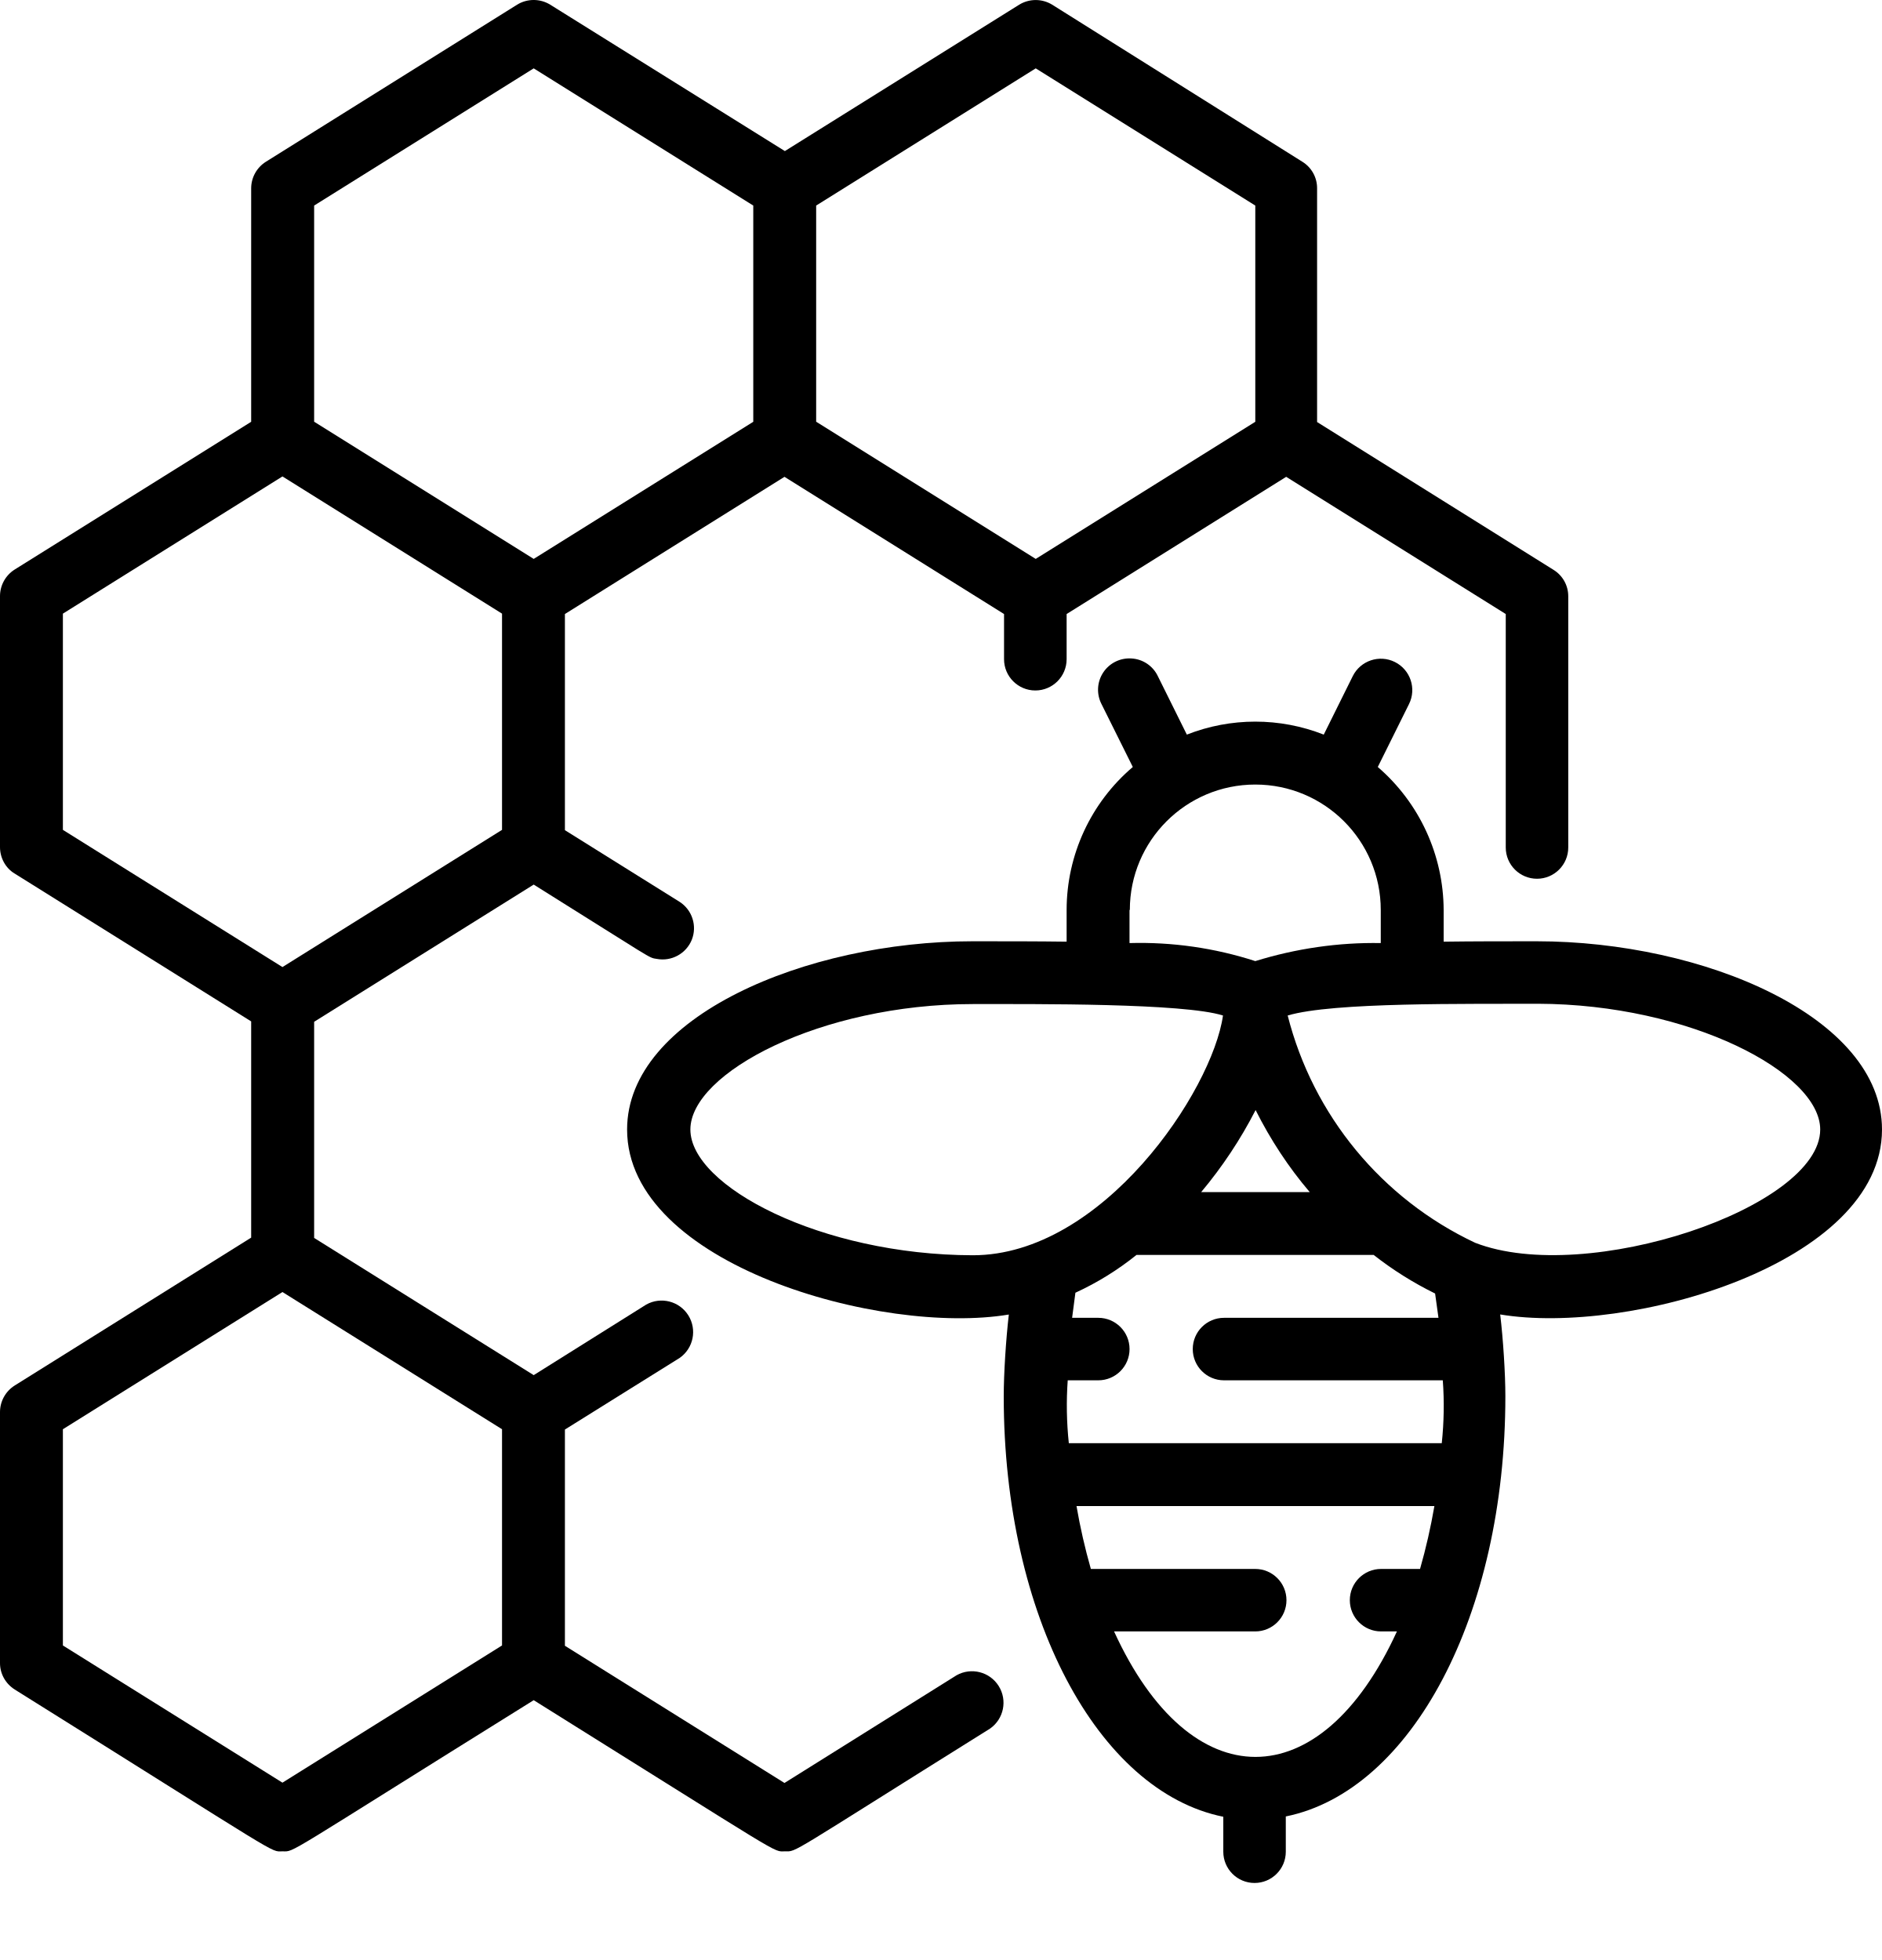
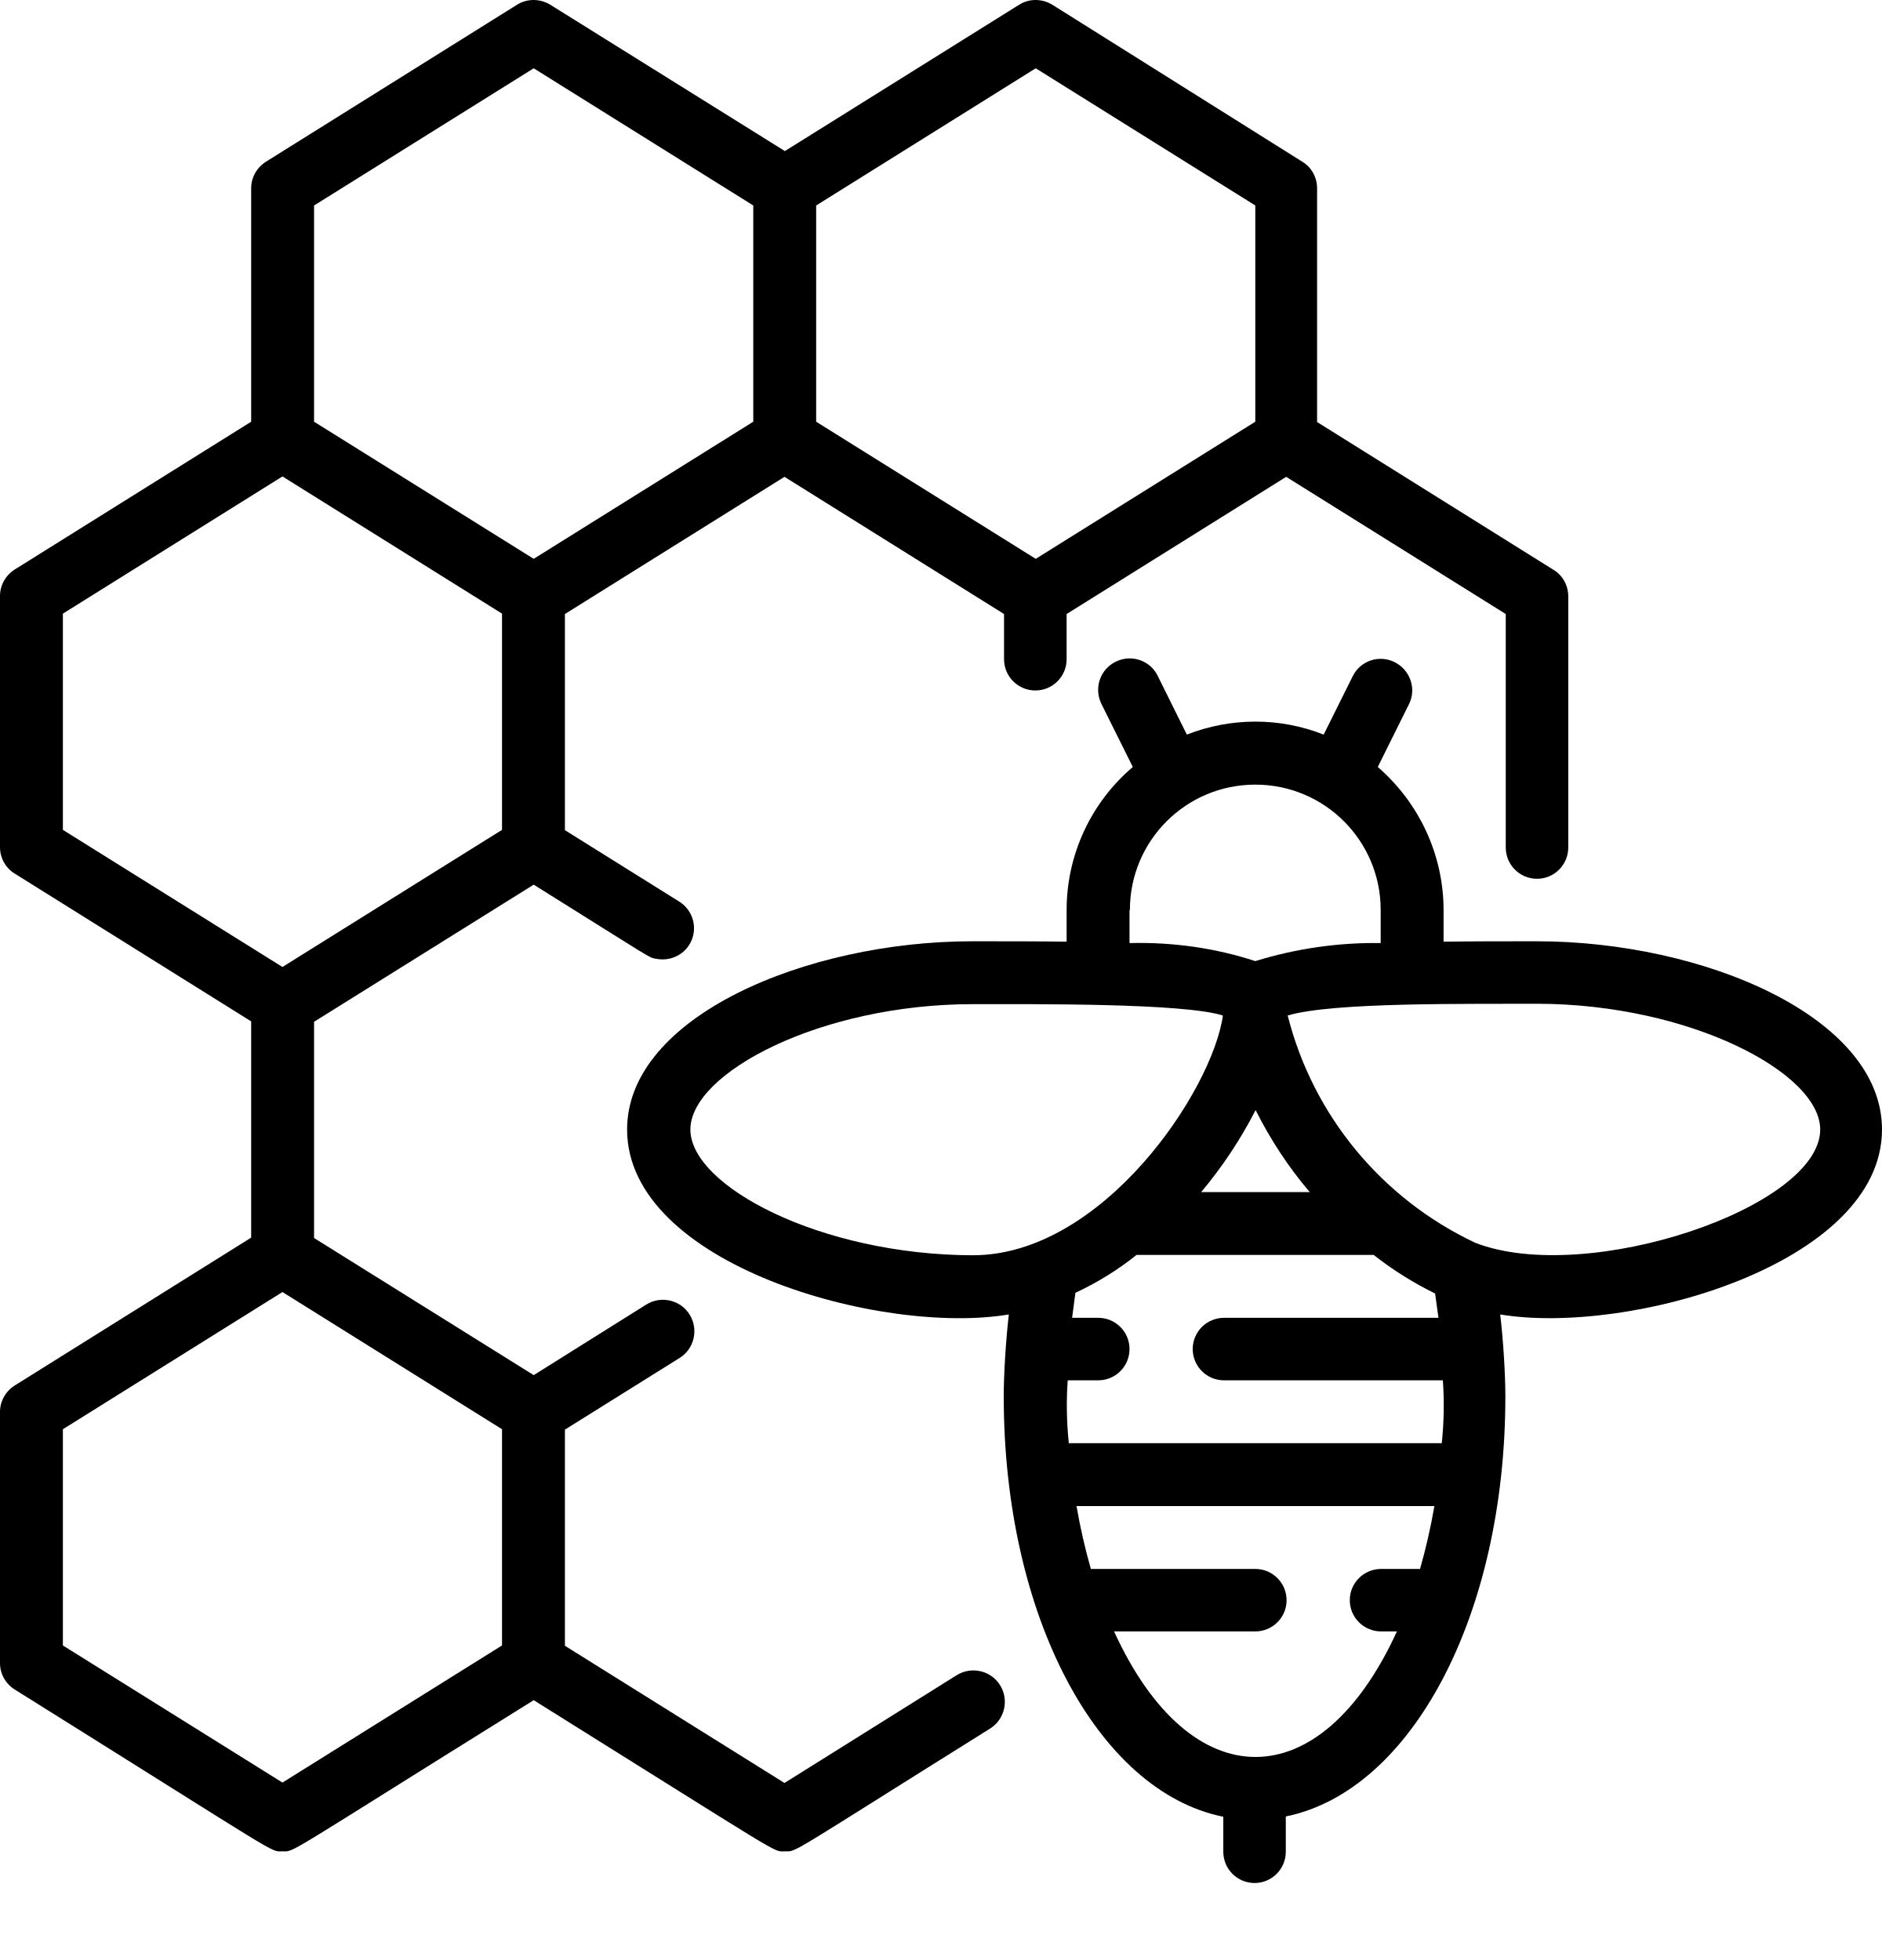
- <svg xmlns="http://www.w3.org/2000/svg" width="24" height="25" fill="none">
-   <path d="M.188 21.55c3.48 2.177 3.25 2.064 3.414 2.064.164 0-.042.094 3.204-1.928 3.25 2.031 3.044 1.928 3.203 1.928.16 0 0 .07 2.617-1.566a.402.402 0 00-.427-.68l-2.195 1.374-2.8-1.75v-2.758l1.464-.914a.402.402 0 00-.427-.68l-1.435.9-2.8-1.75v-2.757l2.8-1.75c1.561.976 1.458.93 1.57.948a.402.402 0 00.446-.244.4.4 0 00-.154-.483l-1.464-.915V7.832l2.8-1.75 2.8 1.75v.576a.398.398 0 10.798 0v-.576l2.8-1.75 2.8 1.75v2.978a.398.398 0 10.797 0V7.606a.395.395 0 00-.187-.337l-3.016-1.886V2.4a.395.395 0 00-.188-.337L13.418.06a.402.402 0 00-.421 0l-2.988 1.867L7.017.06a.402.402 0 00-.423 0L3.391 2.063a.401.401 0 00-.188.337v2.98L.188 7.264A.401.401 0 000 7.602v3.203c0 .136.07.268.188.338l3.015 1.885v2.758L.188 17.672a.401.401 0 00-.188.337v3.204c0 .136.07.262.188.337zM13.208.872l2.8 1.75V5.38l-2.8 1.749-2.8-1.75V2.622l2.8-1.75zm-6.402 0l2.8 1.75V5.38l-2.8 1.749-2.8-1.75V2.622l2.8-1.75zM.802 7.827l2.8-1.75 2.8 1.75v2.758l-2.8 1.75-2.8-1.75V7.827zm0 10.403l2.8-1.75 2.8 1.75v2.758l-2.8 1.75-2.8-1.75V18.23z" fill="#000" />
-   <path d="M18.41 12.01v-.403a2.42 2.42 0 00-.84-1.824l.398-.802a.4.4 0 00-.717-.357l-.37.746a2.384 2.384 0 00-1.746 0l-.37-.746a.397.397 0 00-.333-.225.4.4 0 00-.385.582l.399.802a2.395 2.395 0 00-.844 1.824v.404c-.366-.005-.76-.005-1.201-.005-2.125 0-4.404.966-4.404 2.401 0 1.726 3.25 2.631 4.868 2.36-.037.318-.065.755-.065 1.045 0 2.8 1.2 5.038 2.8 5.361v.446a.398.398 0 10.797 0v-.45c1.6-.324 2.8-2.561 2.8-5.361 0-.286-.028-.727-.066-1.042 1.637.273 4.869-.642 4.869-2.359 0-1.435-2.275-2.401-4.404-2.401-.404 0-.811 0-1.187.005zm-4.002-.403a1.598 1.598 0 113.2 0v.422c-.54-.01-1.084.07-1.6.23a4.765 4.765 0 00-1.604-.23v-.422h.005zm1.604 2.552c.188.375.418.727.69 1.046h-1.384a5.63 5.63 0 00.694-1.046zm-7.208.248c0-.722 1.66-1.6 3.602-1.6.802 0 2.692-.013 3.19.146-.137.962-1.535 3.058-3.19 3.058-1.937-.004-3.602-.881-3.602-1.604zm5.689 1.6h3.025c.244.192.507.356.783.492l.043.31h-2.735a.398.398 0 100 .797h2.79c.02.267.015.535-.013.802H13.63a4.573 4.573 0 01-.014-.802h.39a.398.398 0 100-.797h-.334l.042-.32c.282-.13.54-.29.779-.482zm-.286 4.802h1.8a.398.398 0 100-.797h-2.096a7.631 7.631 0 01-.183-.802h4.564c-.047.272-.108.54-.183.802h-.497a.398.398 0 100 .797h.202c-.976 2.134-2.632 2.134-3.607 0zm9.005-6.402c0 .995-2.974 1.998-4.4 1.445a4.403 4.403 0 01-2.391-2.899c.576-.173 2.307-.145 3.189-.15 1.942.005 3.602.882 3.602 1.604z" fill="#000" />
+ <svg xmlns="http://www.w3.org/2000/svg" width="24" height="25" viewBox="0 0 24 25" fill="none">
+   <path d="M0.188 21.55C3.668 23.727 3.438 23.614 3.602 23.614C3.766 23.614 3.56 23.708 6.806 21.686C10.056 23.717 9.85 23.614 10.009 23.614C10.168 23.614 10.009 23.685 12.626 22.048C12.814 21.93 12.87 21.682 12.753 21.494C12.636 21.307 12.387 21.25 12.199 21.368L10.004 22.742L7.204 20.992V18.235L8.668 17.32C8.855 17.203 8.911 16.954 8.794 16.767C8.677 16.579 8.428 16.523 8.241 16.64L6.806 17.54L4.005 15.791V13.033L6.806 11.284C8.367 12.259 8.264 12.212 8.377 12.231C8.564 12.264 8.752 12.165 8.822 11.987C8.893 11.809 8.827 11.607 8.668 11.504L7.204 10.589V7.832L10.004 6.082L12.804 7.832V8.408C12.804 8.629 12.983 8.807 13.203 8.807C13.424 8.807 13.602 8.629 13.602 8.408V7.832L16.402 6.082L19.202 7.832V10.81C19.202 11.03 19.38 11.209 19.601 11.209C19.821 11.209 19.999 11.03 19.999 10.81V7.606C19.999 7.47 19.929 7.339 19.812 7.269L16.796 5.383V2.4C16.796 2.264 16.725 2.133 16.608 2.063L13.419 0.06C13.287 -0.02 13.123 -0.02 12.997 0.06L10.009 1.927L7.017 0.06C6.885 -0.02 6.721 -0.02 6.594 0.06L3.391 2.063C3.274 2.138 3.203 2.264 3.203 2.4V5.379L0.188 7.264C0.07 7.339 0 7.466 0 7.602V10.805C0 10.941 0.07 11.072 0.188 11.143L3.203 13.028V15.786L0.188 17.672C0.07 17.747 0 17.873 0 18.009V21.213C0 21.349 0.07 21.476 0.188 21.55ZM13.208 0.871L16.008 2.621V5.379L13.208 7.128L10.408 5.379V2.621L13.208 0.871ZM6.806 0.871L9.606 2.621V5.379L6.806 7.128L4.005 5.379V2.621L6.806 0.871ZM0.802 7.827L3.602 6.077L6.402 7.827V10.585L3.602 12.334L0.802 10.585V7.827ZM0.802 18.23L3.602 16.48L6.402 18.23V20.988L3.602 22.737L0.802 20.988V18.23Z" fill="black" />
+   <path d="M18.409 12.011V11.607C18.409 10.908 18.1 10.242 17.57 9.783L17.968 8.981C18.067 8.784 17.982 8.544 17.785 8.446C17.588 8.347 17.349 8.427 17.251 8.624L16.88 9.37C16.322 9.149 15.698 9.149 15.135 9.37L14.765 8.624C14.704 8.493 14.573 8.408 14.432 8.399C14.287 8.39 14.15 8.46 14.071 8.577C13.991 8.699 13.982 8.849 14.047 8.981L14.446 9.783C13.911 10.238 13.602 10.904 13.602 11.607V12.011C13.236 12.006 12.842 12.006 12.401 12.006C10.276 12.006 7.997 12.972 7.997 14.407C7.997 16.133 11.247 17.038 12.865 16.766C12.828 17.085 12.8 17.522 12.8 17.812C12.8 20.612 14 22.85 15.6 23.173V23.619C15.6 23.839 15.778 24.018 15.998 24.018C16.219 24.018 16.397 23.839 16.397 23.619V23.169C17.997 22.845 19.197 20.608 19.197 17.808C19.197 17.522 19.169 17.081 19.131 16.766C20.768 17.038 24 16.124 24 14.407C24 12.972 21.725 12.006 19.596 12.006C19.192 12.006 18.785 12.006 18.409 12.011ZM14.409 11.607C14.409 10.721 15.126 10.008 16.008 10.008C16.894 10.008 17.607 10.725 17.607 11.607V12.029C17.068 12.02 16.524 12.1 16.008 12.259C15.492 12.09 14.948 12.015 14.404 12.029V11.607H14.409ZM16.012 14.159C16.2 14.534 16.43 14.886 16.702 15.205H15.318C15.586 14.886 15.82 14.534 16.012 14.159ZM8.804 14.407C8.804 13.685 10.464 12.808 12.406 12.808C13.208 12.808 15.098 12.794 15.595 12.953C15.459 13.915 14.061 16.011 12.406 16.011C10.469 16.007 8.804 15.13 8.804 14.407ZM14.493 16.007H17.518C17.762 16.199 18.025 16.363 18.301 16.499C18.315 16.602 18.329 16.706 18.344 16.809H15.609C15.389 16.809 15.21 16.987 15.21 17.207C15.21 17.428 15.389 17.606 15.609 17.606H18.4C18.419 17.873 18.414 18.141 18.386 18.408H13.63C13.602 18.141 13.597 17.873 13.616 17.606H14.005C14.226 17.606 14.404 17.428 14.404 17.207C14.404 16.987 14.226 16.809 14.005 16.809H13.672C13.686 16.701 13.7 16.598 13.714 16.49C13.996 16.358 14.254 16.199 14.493 16.007ZM14.207 20.809H16.008C16.228 20.809 16.407 20.631 16.407 20.411C16.407 20.19 16.228 20.012 16.008 20.012H13.911C13.836 19.749 13.775 19.482 13.728 19.21H18.292C18.245 19.482 18.184 19.749 18.109 20.012H17.612C17.392 20.012 17.213 20.19 17.213 20.411C17.213 20.631 17.392 20.809 17.612 20.809H17.814C16.838 22.944 15.182 22.944 14.207 20.809ZM23.212 14.407C23.212 15.402 20.238 16.405 18.813 15.852C17.621 15.289 16.744 14.229 16.421 12.953C16.997 12.78 18.728 12.808 19.61 12.803C21.552 12.808 23.212 13.685 23.212 14.407Z" fill="black" />
</svg>
